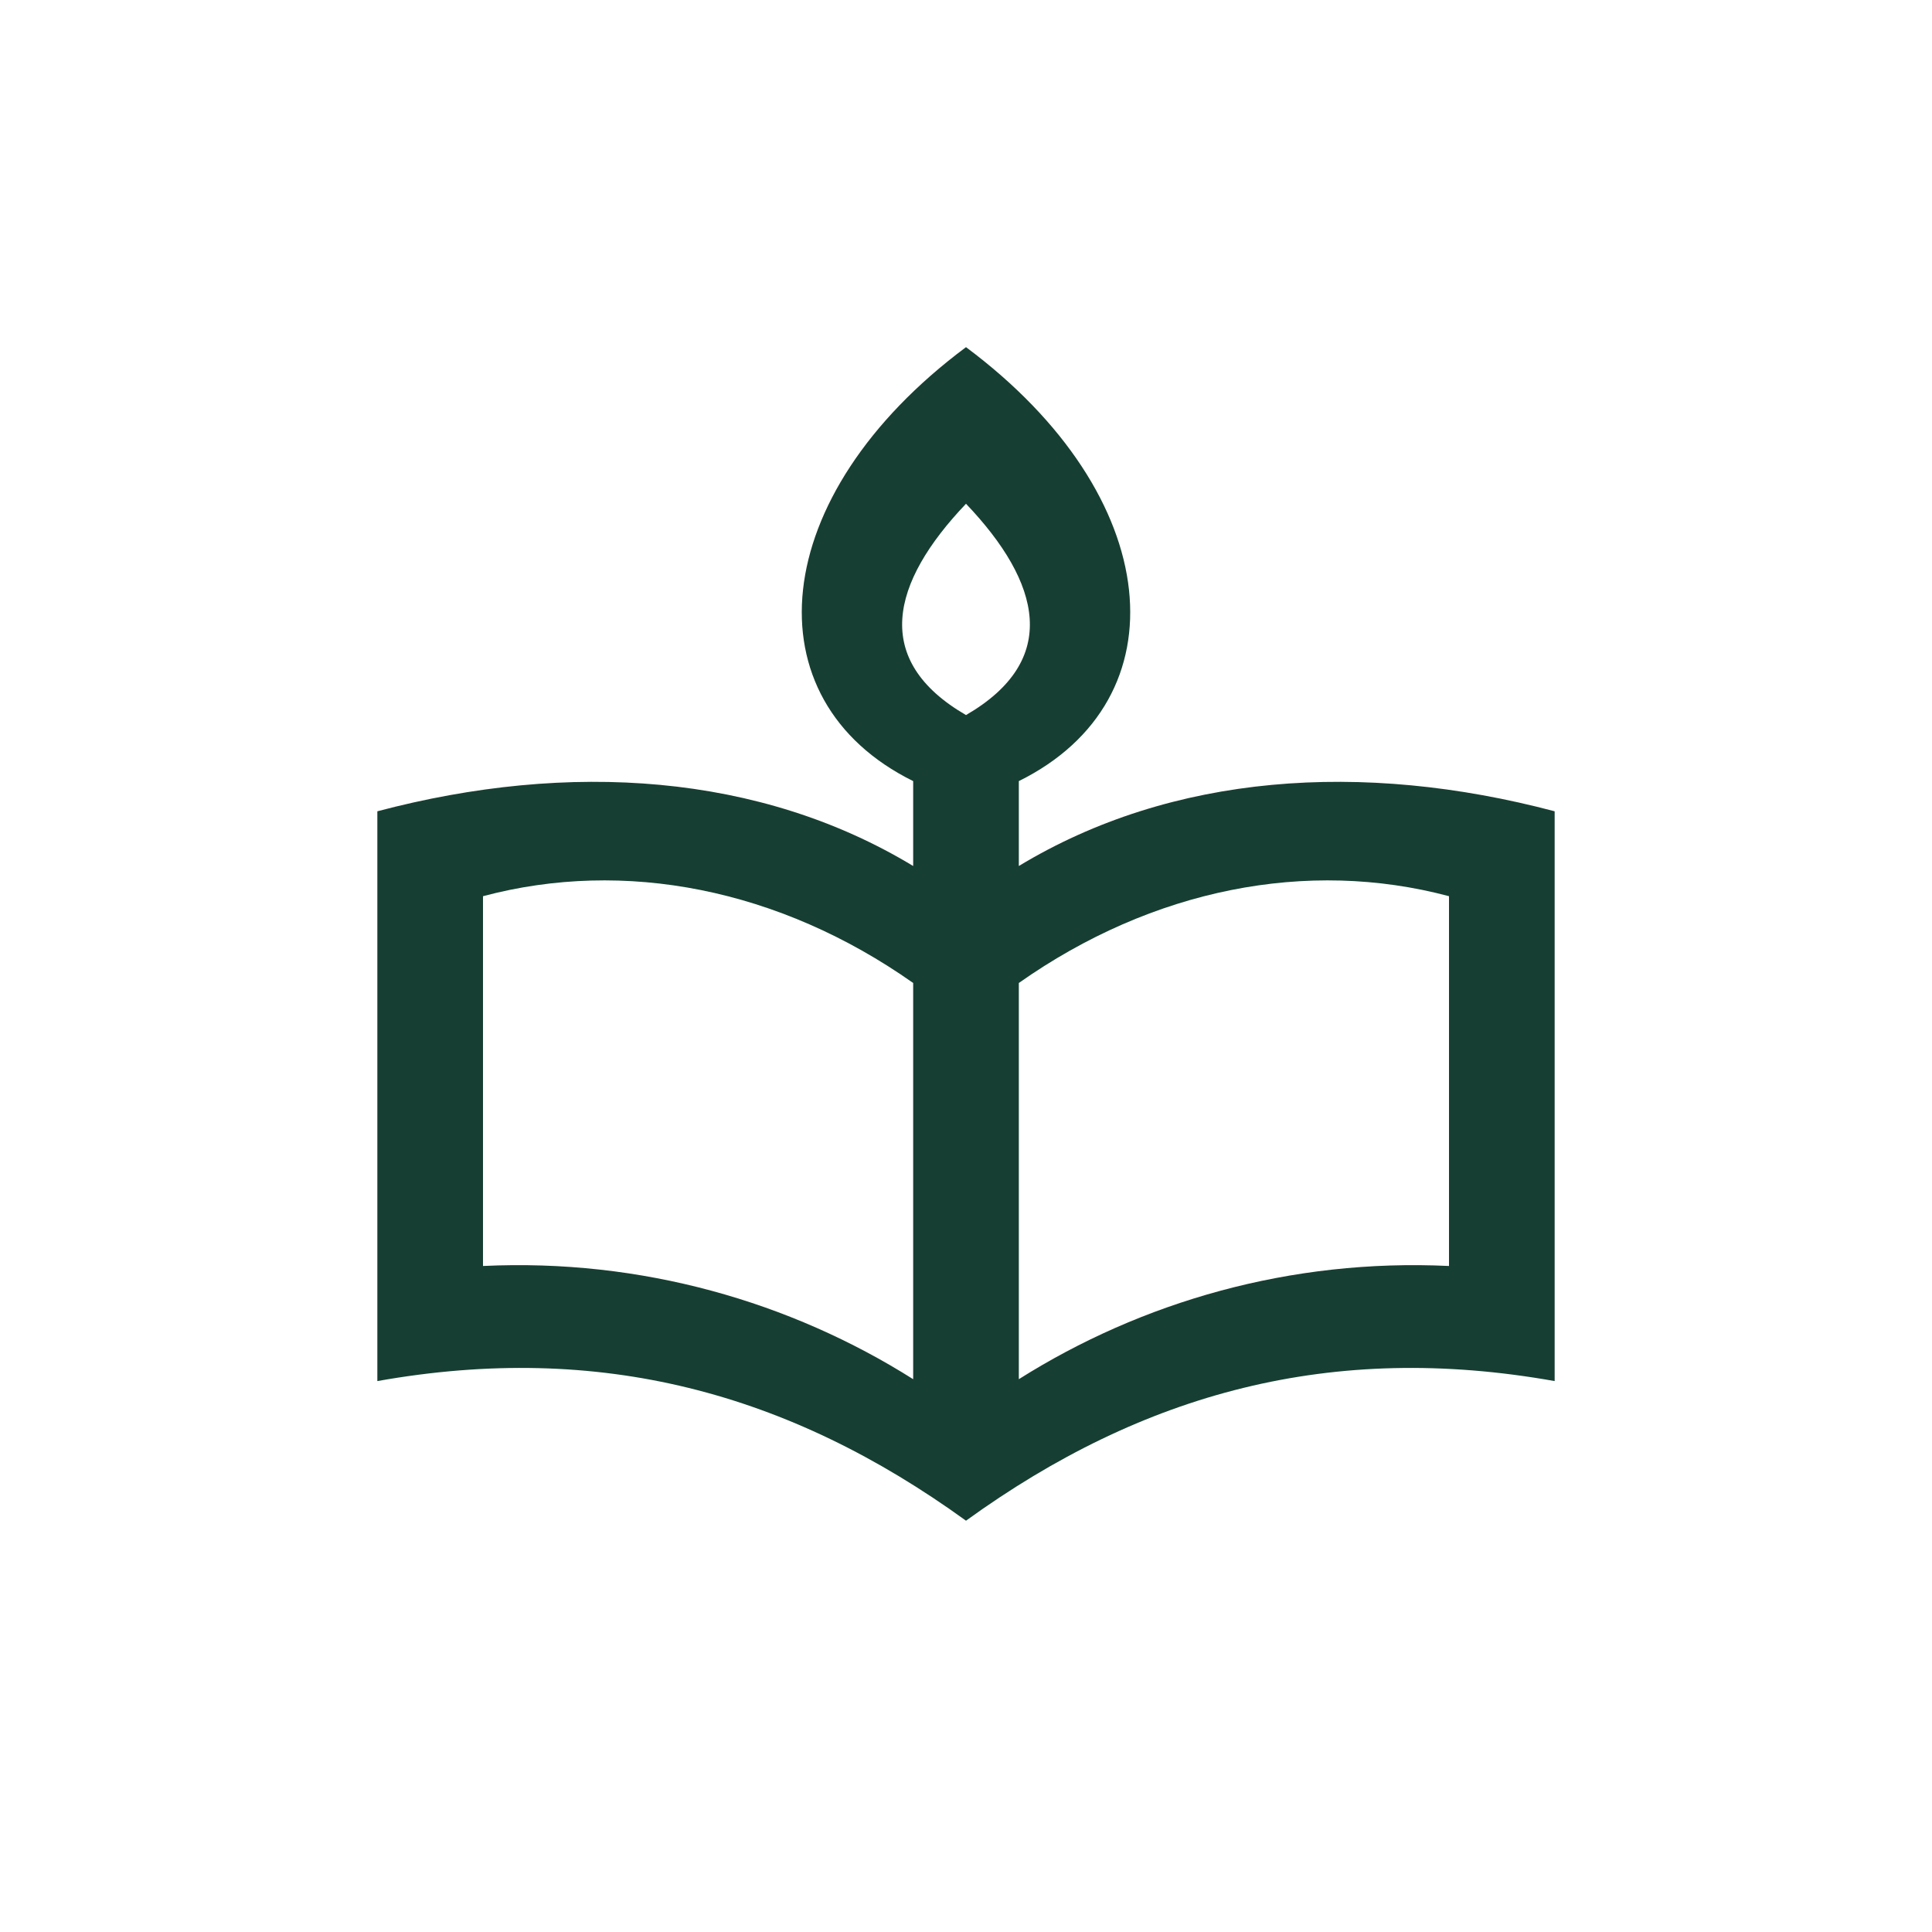
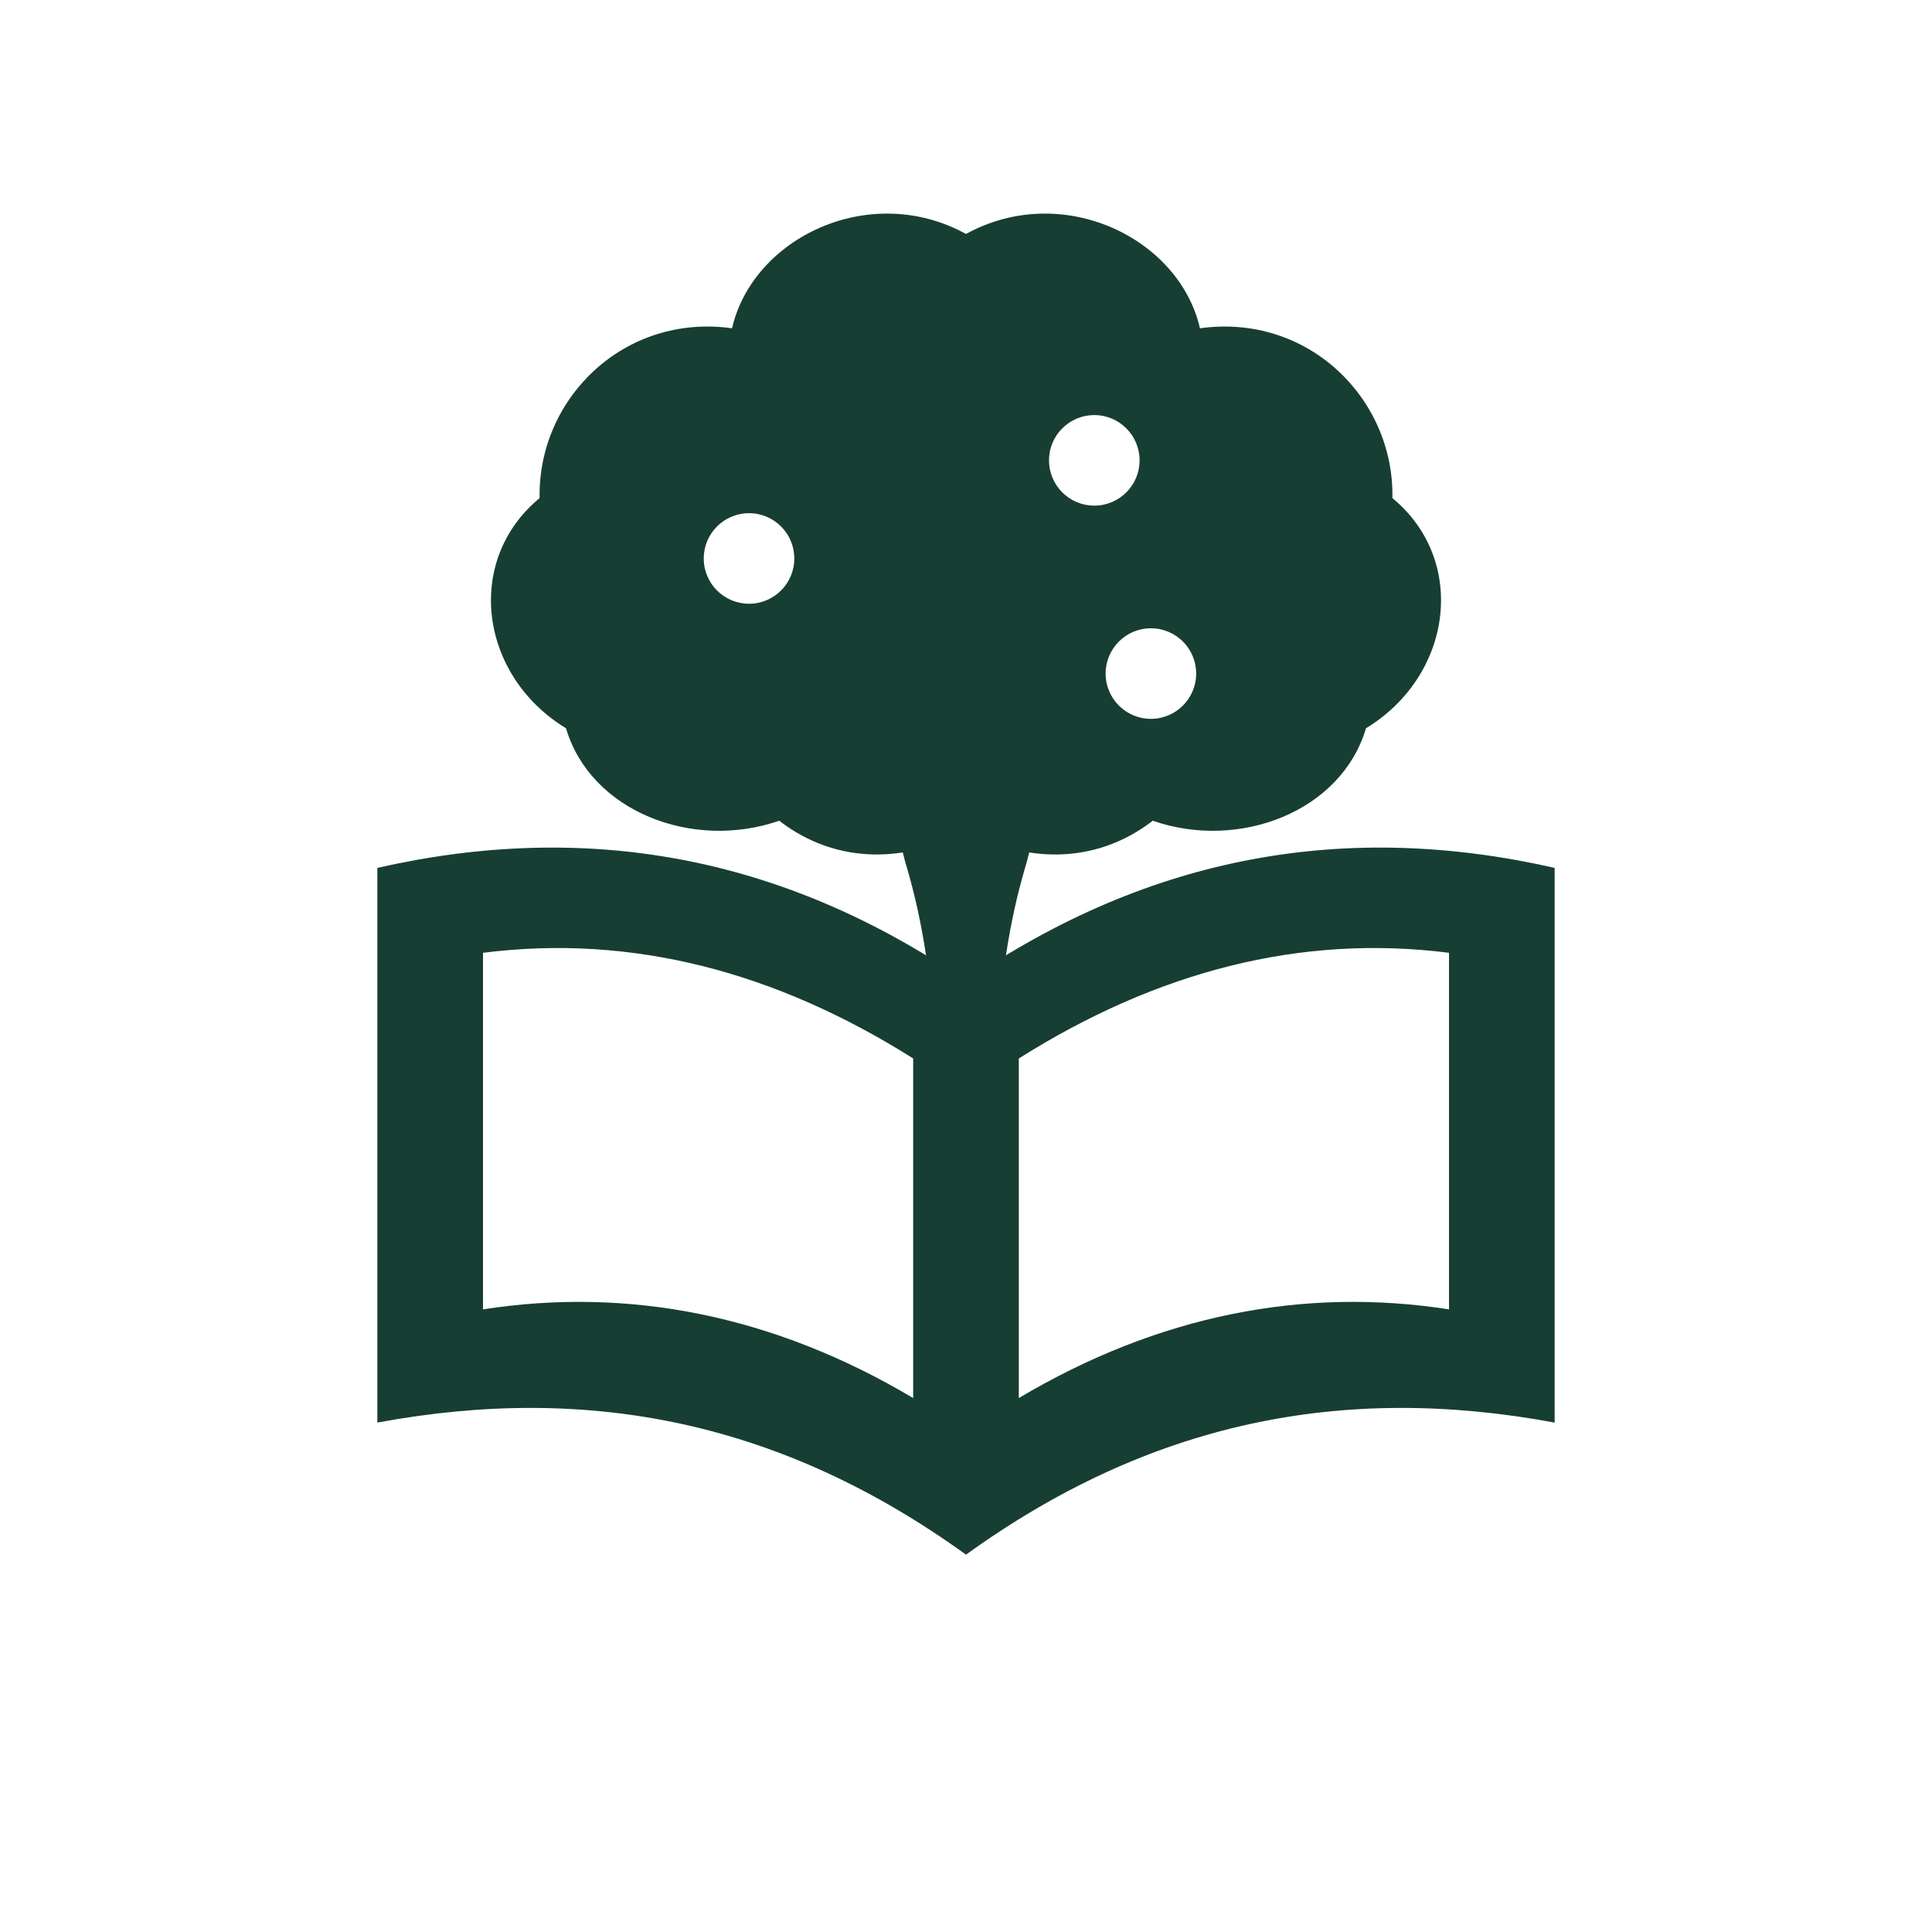
<svg xmlns="http://www.w3.org/2000/svg" width="1024" height="1024" viewBox="0 0 1024 1024">
-   <path fill="#173E32" fill-rule="evenodd" d="M484 459V414C397 371 406 263 512 184C618 263 627 371 540 414V459C621 410 722 403 824 430V732C706 711 606 738 512 806C418 738 318 711 200 732V430C302 403 403 410 484 459ZM512 267C472 309 462 350 512 379C562 350 552 309 512 267ZM484 521C413 471 331 455 256 475V671C340 667 419 690 484 731V521ZM540 521V731C605 690 684 667 768 671V475C693 455 611 471 540 521Z" />
+   <path fill="#173E32" fill-rule="evenodd" d="M200 460C310 435 414 453 512 520C610 453 714 435 824 460V754C711 733 609 754 512 824C415 754 313 733 200 754ZM256 505C335 495 411 515 484 561V741C410 697 333 682 256 694ZM540 561C613 515 689 495 768 505V694C691 682 614 697 540 741Z" />
+   <path fill="#173E32" d="M489 682C501 588 497 516 481 461C466 412 481 377 512 350C543 377 558 412 543 461C527 516 523 588 535 682Z" />
+   <path fill="#173E32" fill-rule="evenodd" d="M512 124C563 96 625 126 636 174C693 166 739 211 738 264C778 297 770 358 724 386C711 430 657 451 611 435C580 459 542 457 512 440C482 457 444 459 413 435C367 451 313 430 300 386C254 358 246 297 286 264C285 211 331 166 388 174C399 126 461 96 512 124ZM421 296A24 24 0 1 0 373 296A24 24 0 1 0 421 296ZM604 244A24 24 0 1 0 556 244A24 24 0 1 0 604 244ZM634 357A24 24 0 1 0 586 357A24 24 0 1 0 634 357Z" />
</svg>
